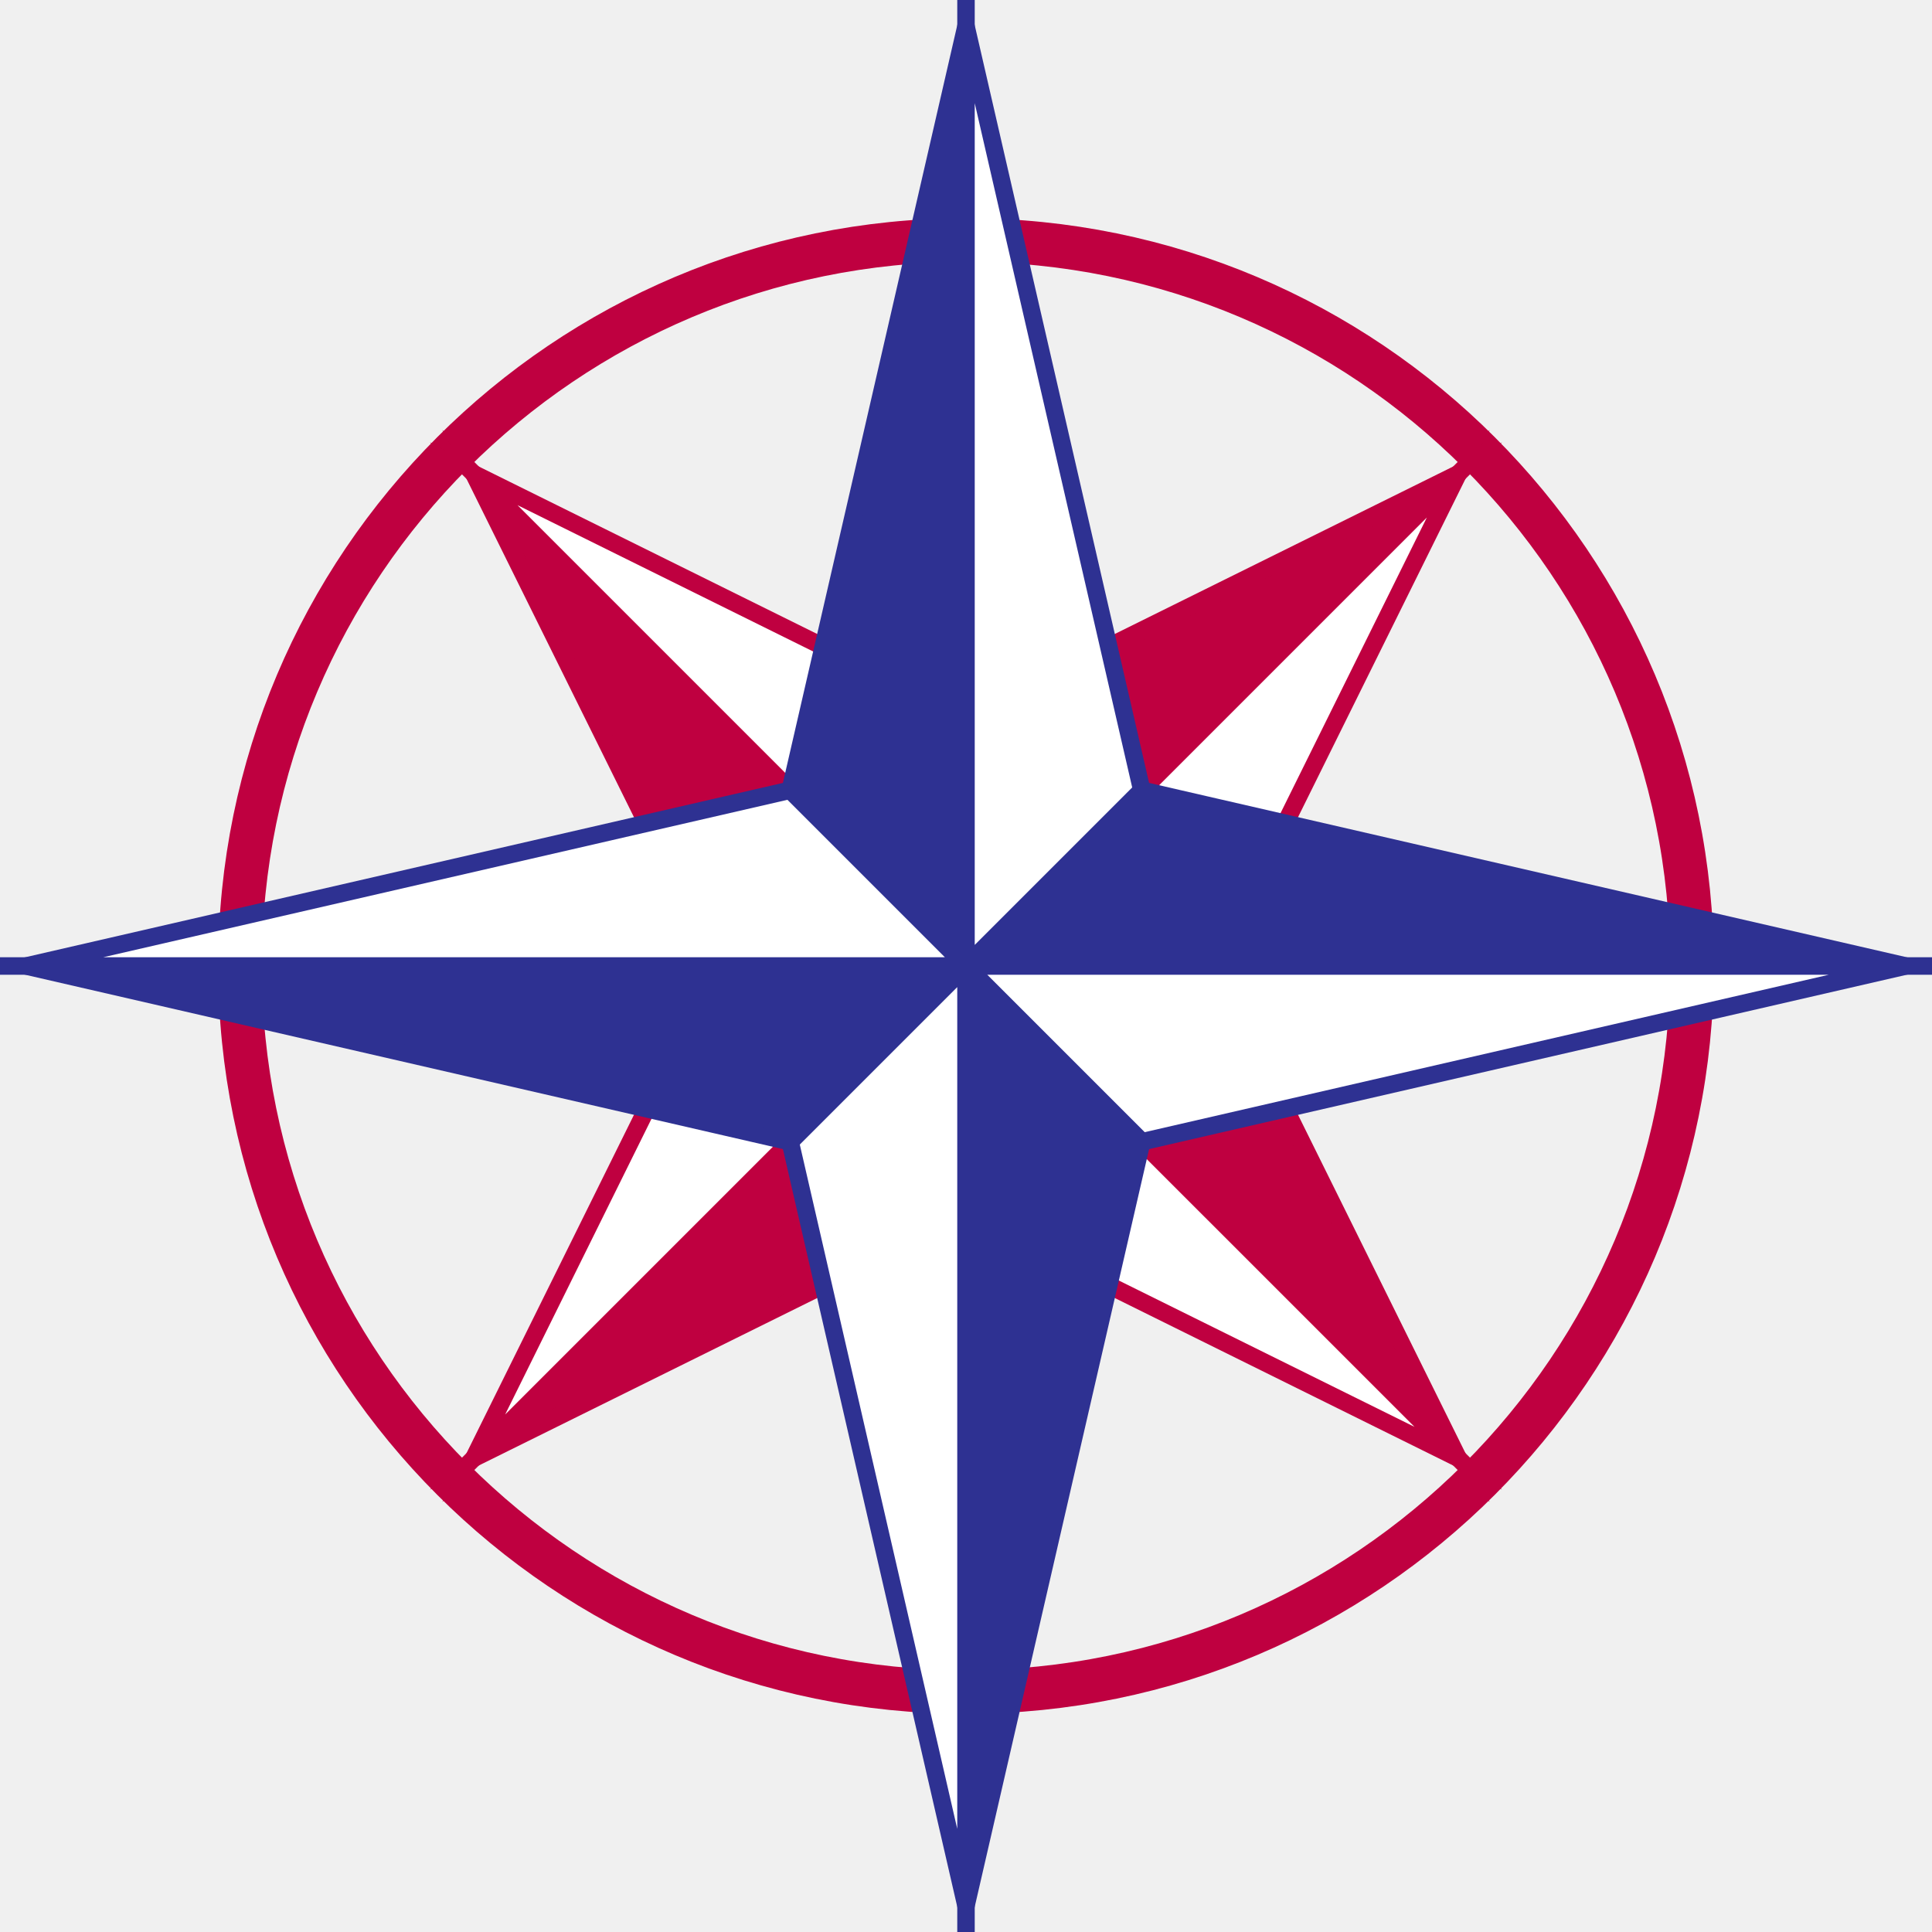
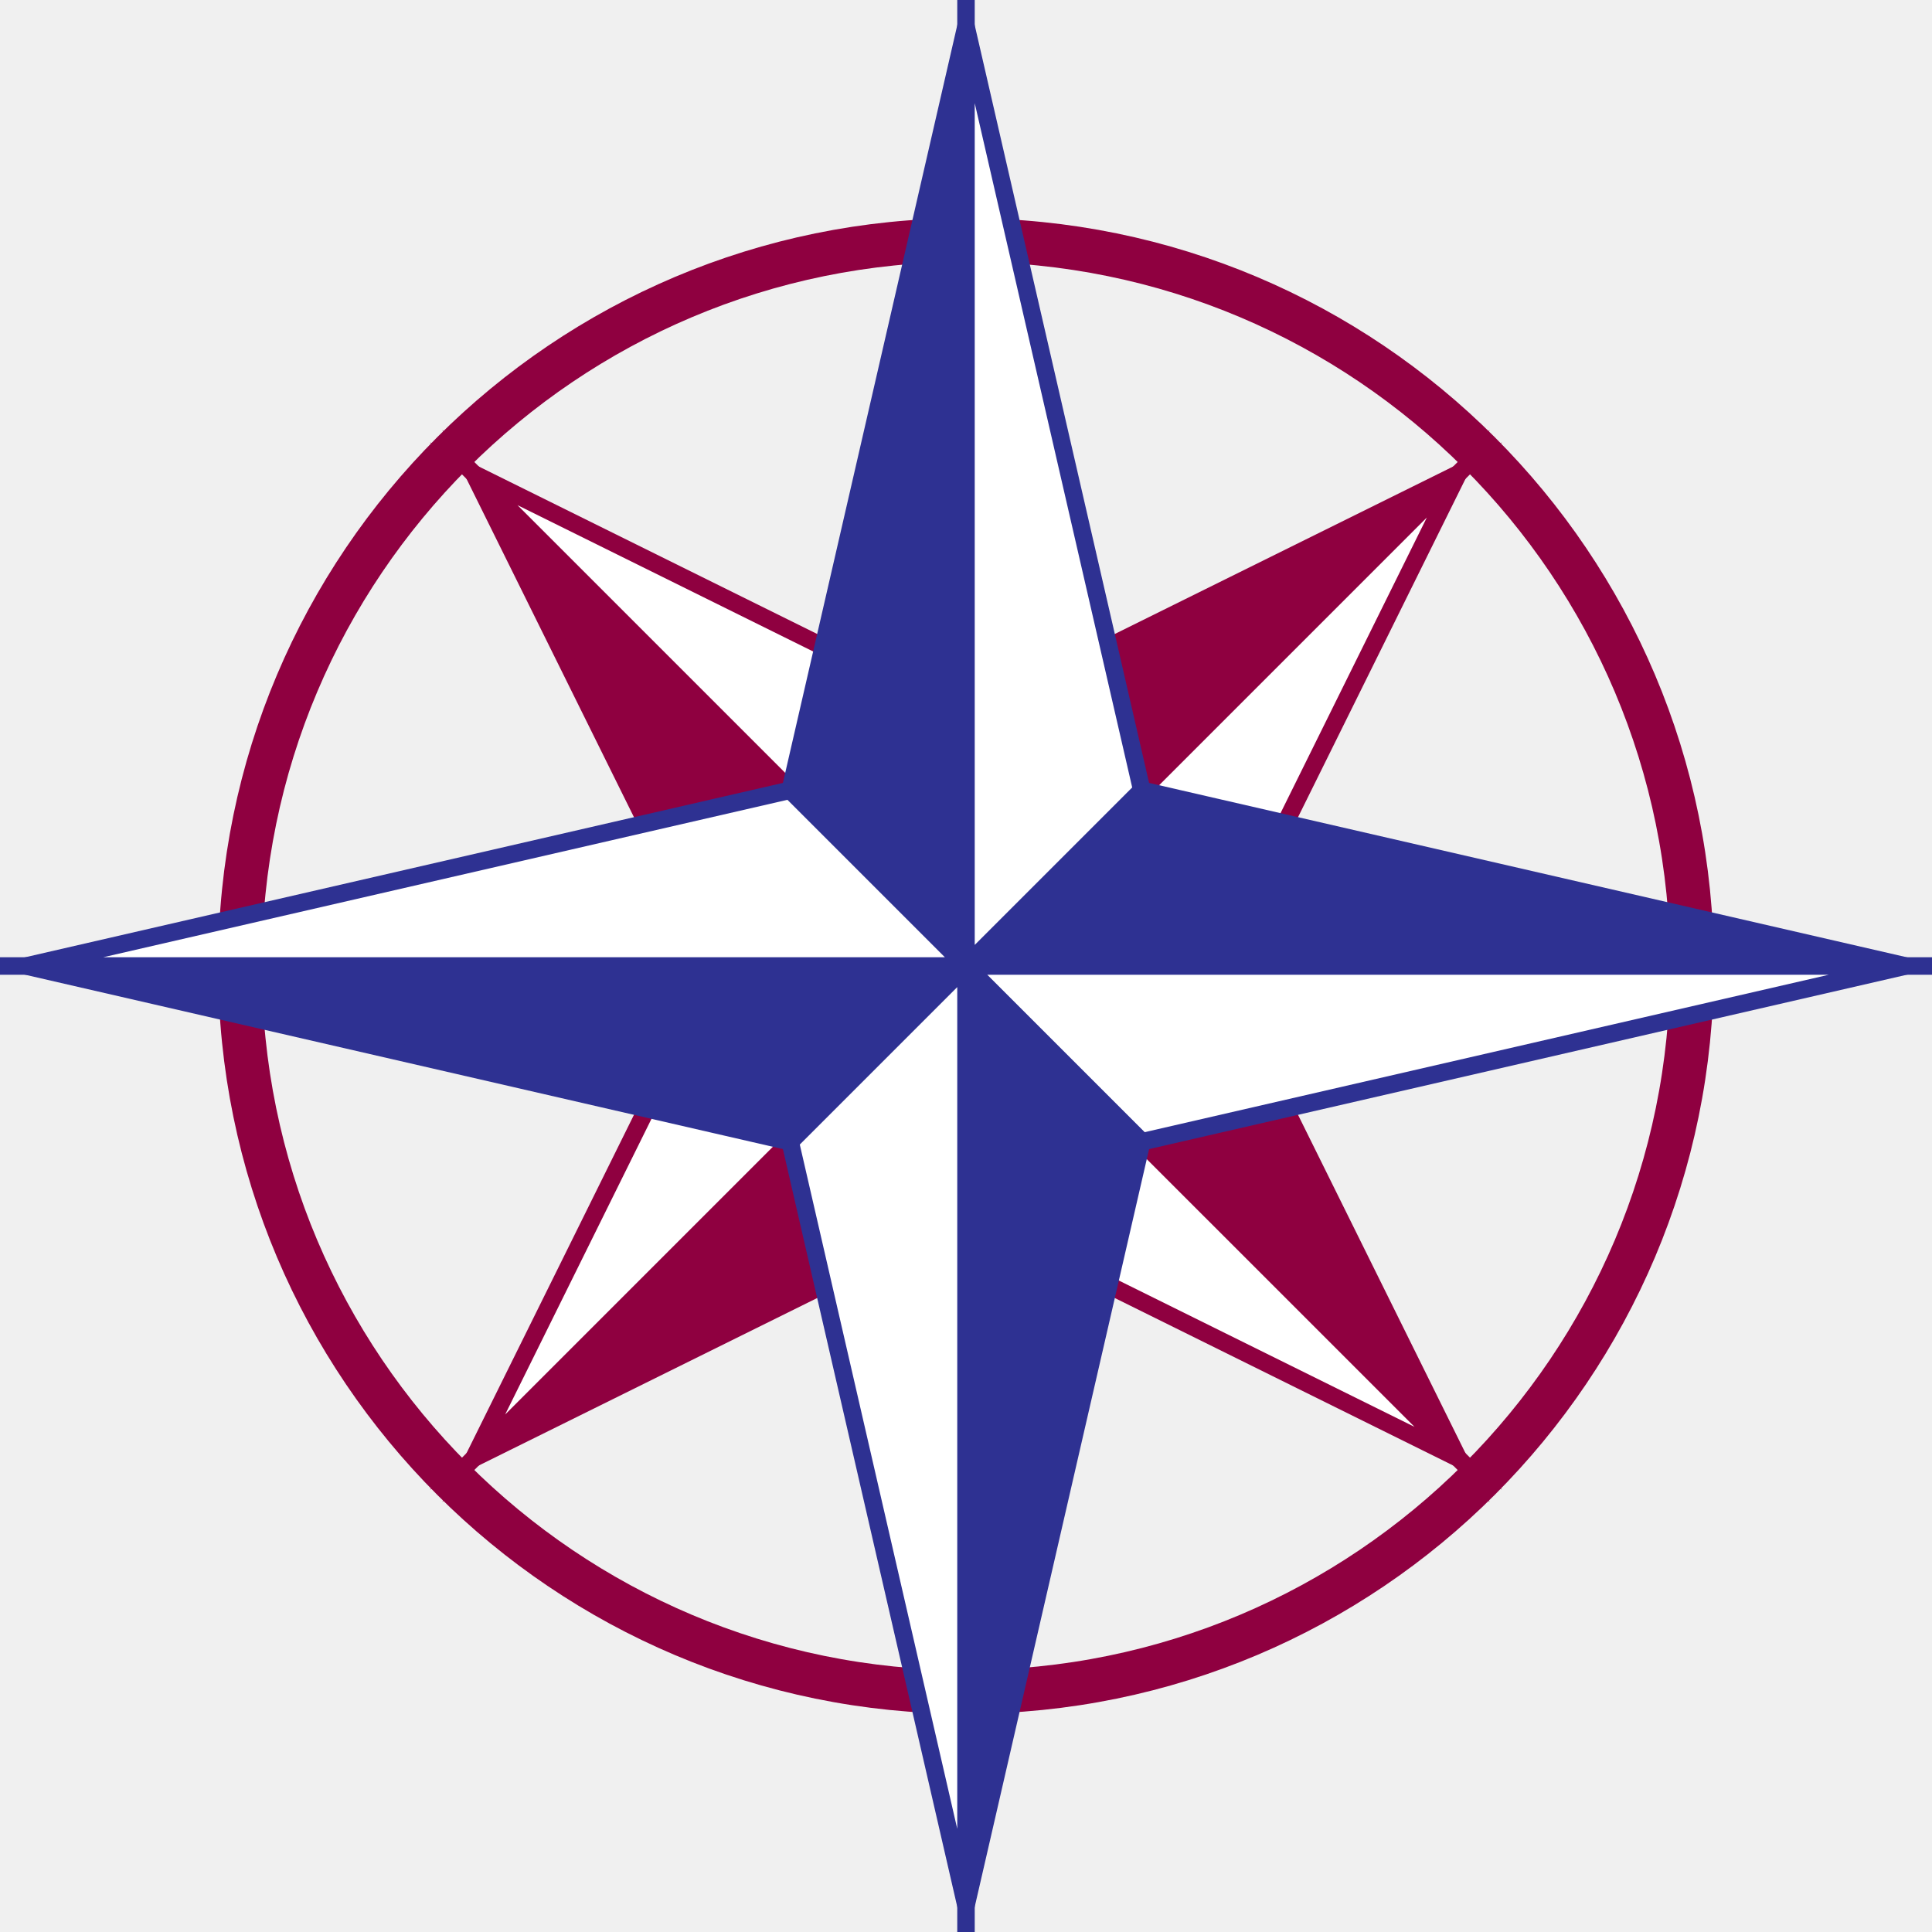
<svg xmlns="http://www.w3.org/2000/svg" version="1.1" id="svg1" width="293.703" height="293.703" viewBox="0 0 293.703 293.703">
  <defs id="defs1" />
  <g id="g1">
-     <path id="path1" d="m 82.773,0 c 0,45.715 -37.058,82.773 -82.773,82.773 -45.715,0 -82.773,-37.058 -82.773,-82.773 0,-45.715 37.058,-82.773 82.773,-82.773 45.715,0 82.773,37.058 82.773,82.773" style="fill:none;stroke:#bf0040;stroke-width:4.981;stroke-linecap:butt;stroke-linejoin:miter;stroke-miterlimit:10;stroke-dasharray:none;stroke-opacity:1" transform="matrix(1.333333,0,0,-1.333333,146.8507,146.852)" />
-     <path id="path2" d="M 0,0 V 28.347 L 56.124,56.124 0,0 v 0" style="fill:#bf0040;fill-opacity:1;fill-rule:nonzero;stroke:#bf0040;stroke-width:1.993;stroke-linecap:butt;stroke-linejoin:miter;stroke-miterlimit:10;stroke-dasharray:none;stroke-opacity:1" transform="matrix(1.333333,0,0,-1.333333,146.8507,146.852)" />
-     <path id="path3" d="M 0,0 V 0 L 56.124,56.124 28.347,0 H 0" style="fill:#ffffff;fill-opacity:1;fill-rule:nonzero;stroke:#bf0040;stroke-width:1.993;stroke-linecap:butt;stroke-linejoin:miter;stroke-miterlimit:10;stroke-dasharray:none;stroke-opacity:1" transform="matrix(1.333333,0,0,-1.333333,146.8507,146.852)" />
-     <path id="path4" d="M 0,0 H -28.347 L -56.124,56.124 0,0 v 0" style="fill:#bf0040;fill-opacity:1;fill-rule:nonzero;stroke:#bf0040;stroke-width:1.993;stroke-linecap:butt;stroke-linejoin:miter;stroke-miterlimit:10;stroke-dasharray:none;stroke-opacity:1" transform="matrix(1.333333,0,0,-1.333333,146.8507,146.852)" />
-     <path id="path5" d="M 0,0 V 0 L -56.124,56.124 0,28.347 V 0" style="fill:#ffffff;fill-opacity:1;fill-rule:nonzero;stroke:#bf0040;stroke-width:1.993;stroke-linecap:butt;stroke-linejoin:miter;stroke-miterlimit:10;stroke-dasharray:none;stroke-opacity:1" transform="matrix(1.333333,0,0,-1.333333,146.8507,146.852)" />
-     <path id="path6" d="M 0,0 V -28.347 L -56.124,-56.124 0,0 v 0" style="fill:#bf0040;fill-opacity:1;fill-rule:nonzero;stroke:#bf0040;stroke-width:1.993;stroke-linecap:butt;stroke-linejoin:miter;stroke-miterlimit:10;stroke-dasharray:none;stroke-opacity:1" transform="matrix(1.333333,0,0,-1.333333,146.8507,146.852)" />
-     <path id="path7" d="M 0,0 V 0 L -56.124,-56.124 -28.347,0 H 0" style="fill:#ffffff;fill-opacity:1;fill-rule:nonzero;stroke:#bf0040;stroke-width:1.993;stroke-linecap:butt;stroke-linejoin:miter;stroke-miterlimit:10;stroke-dasharray:none;stroke-opacity:1" transform="matrix(1.333333,0,0,-1.333333,146.8507,146.852)" />
-     <path id="path8" d="M 0,0 H 28.347 L 56.124,-56.124 0,0 v 0" style="fill:#bf0040;fill-opacity:1;fill-rule:nonzero;stroke:#bf0040;stroke-width:1.993;stroke-linecap:butt;stroke-linejoin:miter;stroke-miterlimit:10;stroke-dasharray:none;stroke-opacity:1" transform="matrix(1.333333,0,0,-1.333333,146.8507,146.852)" />
-     <path id="path9" d="M 0,0 V 0 L 56.124,-56.124 0,-28.347 V 0" style="fill:#ffffff;fill-opacity:1;fill-rule:nonzero;stroke:#bf0040;stroke-width:1.993;stroke-linecap:butt;stroke-linejoin:miter;stroke-miterlimit:10;stroke-dasharray:none;stroke-opacity:1" transform="matrix(1.333333,0,0,-1.333333,146.8507,146.852)" />
+     <path id="path1" d="m 82.773,0 c 0,45.715 -37.058,82.773 -82.773,82.773 -45.715,0 -82.773,-37.058 -82.773,-82.773 0,-45.715 37.058,-82.773 82.773,-82.773 45.715,0 82.773,37.058 82.773,82.773" style="fill:none;stroke:#8f0040;stroke-width:4.981;stroke-linecap:butt;stroke-linejoin:miter;stroke-miterlimit:10;stroke-dasharray:none;stroke-opacity:1" transform="matrix(1.333333,0,0,-1.333333,146.8507,146.852)" />
+     <path id="path2" d="M 0,0 V 28.347 L 56.124,56.124 0,0 v 0" style="fill:#8f0040;fill-opacity:1;fill-rule:nonzero;stroke:#8f0040;stroke-width:1.993;stroke-linecap:butt;stroke-linejoin:miter;stroke-miterlimit:10;stroke-dasharray:none;stroke-opacity:1" transform="matrix(1.333333,0,0,-1.333333,146.8507,146.852)" />
+     <path id="path3" d="M 0,0 V 0 L 56.124,56.124 28.347,0 H 0" style="fill:#ffffff;fill-opacity:1;fill-rule:nonzero;stroke:#8f0040;stroke-width:1.993;stroke-linecap:butt;stroke-linejoin:miter;stroke-miterlimit:10;stroke-dasharray:none;stroke-opacity:1" transform="matrix(1.333333,0,0,-1.333333,146.8507,146.852)" />
+     <path id="path4" d="M 0,0 H -28.347 L -56.124,56.124 0,0 v 0" style="fill:#8f0040;fill-opacity:1;fill-rule:nonzero;stroke:#8f0040;stroke-width:1.993;stroke-linecap:butt;stroke-linejoin:miter;stroke-miterlimit:10;stroke-dasharray:none;stroke-opacity:1" transform="matrix(1.333333,0,0,-1.333333,146.8507,146.852)" />
+     <path id="path5" d="M 0,0 V 0 L -56.124,56.124 0,28.347 V 0" style="fill:#ffffff;fill-opacity:1;fill-rule:nonzero;stroke:#8f0040;stroke-width:1.993;stroke-linecap:butt;stroke-linejoin:miter;stroke-miterlimit:10;stroke-dasharray:none;stroke-opacity:1" transform="matrix(1.333333,0,0,-1.333333,146.8507,146.852)" />
+     <path id="path6" d="M 0,0 V -28.347 L -56.124,-56.124 0,0 v 0" style="fill:#8f0040;fill-opacity:1;fill-rule:nonzero;stroke:#8f0040;stroke-width:1.993;stroke-linecap:butt;stroke-linejoin:miter;stroke-miterlimit:10;stroke-dasharray:none;stroke-opacity:1" transform="matrix(1.333333,0,0,-1.333333,146.8507,146.852)" />
+     <path id="path7" d="M 0,0 V 0 L -56.124,-56.124 -28.347,0 H 0" style="fill:#ffffff;fill-opacity:1;fill-rule:nonzero;stroke:#8f0040;stroke-width:1.993;stroke-linecap:butt;stroke-linejoin:miter;stroke-miterlimit:10;stroke-dasharray:none;stroke-opacity:1" transform="matrix(1.333333,0,0,-1.333333,146.8507,146.852)" />
+     <path id="path8" d="M 0,0 H 28.347 L 56.124,-56.124 0,0 v 0" style="fill:#8f0040;fill-opacity:1;fill-rule:nonzero;stroke:#8f0040;stroke-width:1.993;stroke-linecap:butt;stroke-linejoin:miter;stroke-miterlimit:10;stroke-dasharray:none;stroke-opacity:1" transform="matrix(1.333333,0,0,-1.333333,146.8507,146.852)" />
+     <path id="path9" d="M 0,0 V 0 L 56.124,-56.124 0,-28.347 V 0" style="fill:#ffffff;fill-opacity:1;fill-rule:nonzero;stroke:#8f0040;stroke-width:1.993;stroke-linecap:butt;stroke-linejoin:miter;stroke-miterlimit:10;stroke-dasharray:none;stroke-opacity:1" transform="matrix(1.333333,0,0,-1.333333,146.8507,146.852)" />
    <path id="path10" d="M 0,0 H 107.151 L 20.044,20.044 0,0" style="fill:#2e3192;fill-opacity:1;fill-rule:nonzero;stroke:#2e3192;stroke-width:1.993;stroke-linecap:butt;stroke-linejoin:miter;stroke-miterlimit:10;stroke-dasharray:none;stroke-opacity:1" transform="matrix(1.333333,0,0,-1.333333,146.8507,146.852)" />
    <path id="path11" d="M 0,0 H 107.151 L 20.044,-20.044 0,0" style="fill:#ffffff;fill-opacity:1;fill-rule:nonzero;stroke:#2e3192;stroke-width:1.993;stroke-linecap:butt;stroke-linejoin:miter;stroke-miterlimit:10;stroke-dasharray:none;stroke-opacity:1" transform="matrix(1.333333,0,0,-1.333333,146.8507,146.852)" />
    <path id="path12" d="M 0,0 V 107.151 L -20.044,20.044 0,0" style="fill:#2e3192;fill-opacity:1;fill-rule:nonzero;stroke:#2e3192;stroke-width:1.993;stroke-linecap:butt;stroke-linejoin:miter;stroke-miterlimit:10;stroke-dasharray:none;stroke-opacity:1" transform="matrix(1.333333,0,0,-1.333333,146.8507,146.852)" />
    <path id="path13" d="M 0,0 V 107.151 L 20.044,20.044 0,0" style="fill:#ffffff;fill-opacity:1;fill-rule:nonzero;stroke:#2e3192;stroke-width:1.993;stroke-linecap:butt;stroke-linejoin:miter;stroke-miterlimit:10;stroke-dasharray:none;stroke-opacity:1" transform="matrix(1.333333,0,0,-1.333333,146.8507,146.852)" />
    <path id="path14" d="M 0,0 H -107.151 L -20.044,-20.044 0,0" style="fill:#2e3192;fill-opacity:1;fill-rule:nonzero;stroke:#2e3192;stroke-width:1.993;stroke-linecap:butt;stroke-linejoin:miter;stroke-miterlimit:10;stroke-dasharray:none;stroke-opacity:1" transform="matrix(1.333333,0,0,-1.333333,146.8507,146.852)" />
    <path id="path15" d="M 0,0 H -107.151 L -20.044,20.044 0,0" style="fill:#ffffff;fill-opacity:1;fill-rule:nonzero;stroke:#2e3192;stroke-width:1.993;stroke-linecap:butt;stroke-linejoin:miter;stroke-miterlimit:10;stroke-dasharray:none;stroke-opacity:1" transform="matrix(1.333333,0,0,-1.333333,146.8507,146.852)" />
    <path id="path16" d="M 0,0 V -107.151 L 20.044,-20.044 0,0" style="fill:#2e3192;fill-opacity:1;fill-rule:nonzero;stroke:#2e3192;stroke-width:1.993;stroke-linecap:butt;stroke-linejoin:miter;stroke-miterlimit:10;stroke-dasharray:none;stroke-opacity:1" transform="matrix(1.333333,0,0,-1.333333,146.8507,146.852)" />
    <path id="path17" d="M 0,0 V -107.151 L -20.044,-20.044 0,0" style="fill:#ffffff;fill-opacity:1;fill-rule:nonzero;stroke:#2e3192;stroke-width:1.993;stroke-linecap:butt;stroke-linejoin:miter;stroke-miterlimit:10;stroke-dasharray:none;stroke-opacity:1" transform="matrix(1.333333,0,0,-1.333333,146.8507,146.852)" />
  </g>
</svg>
